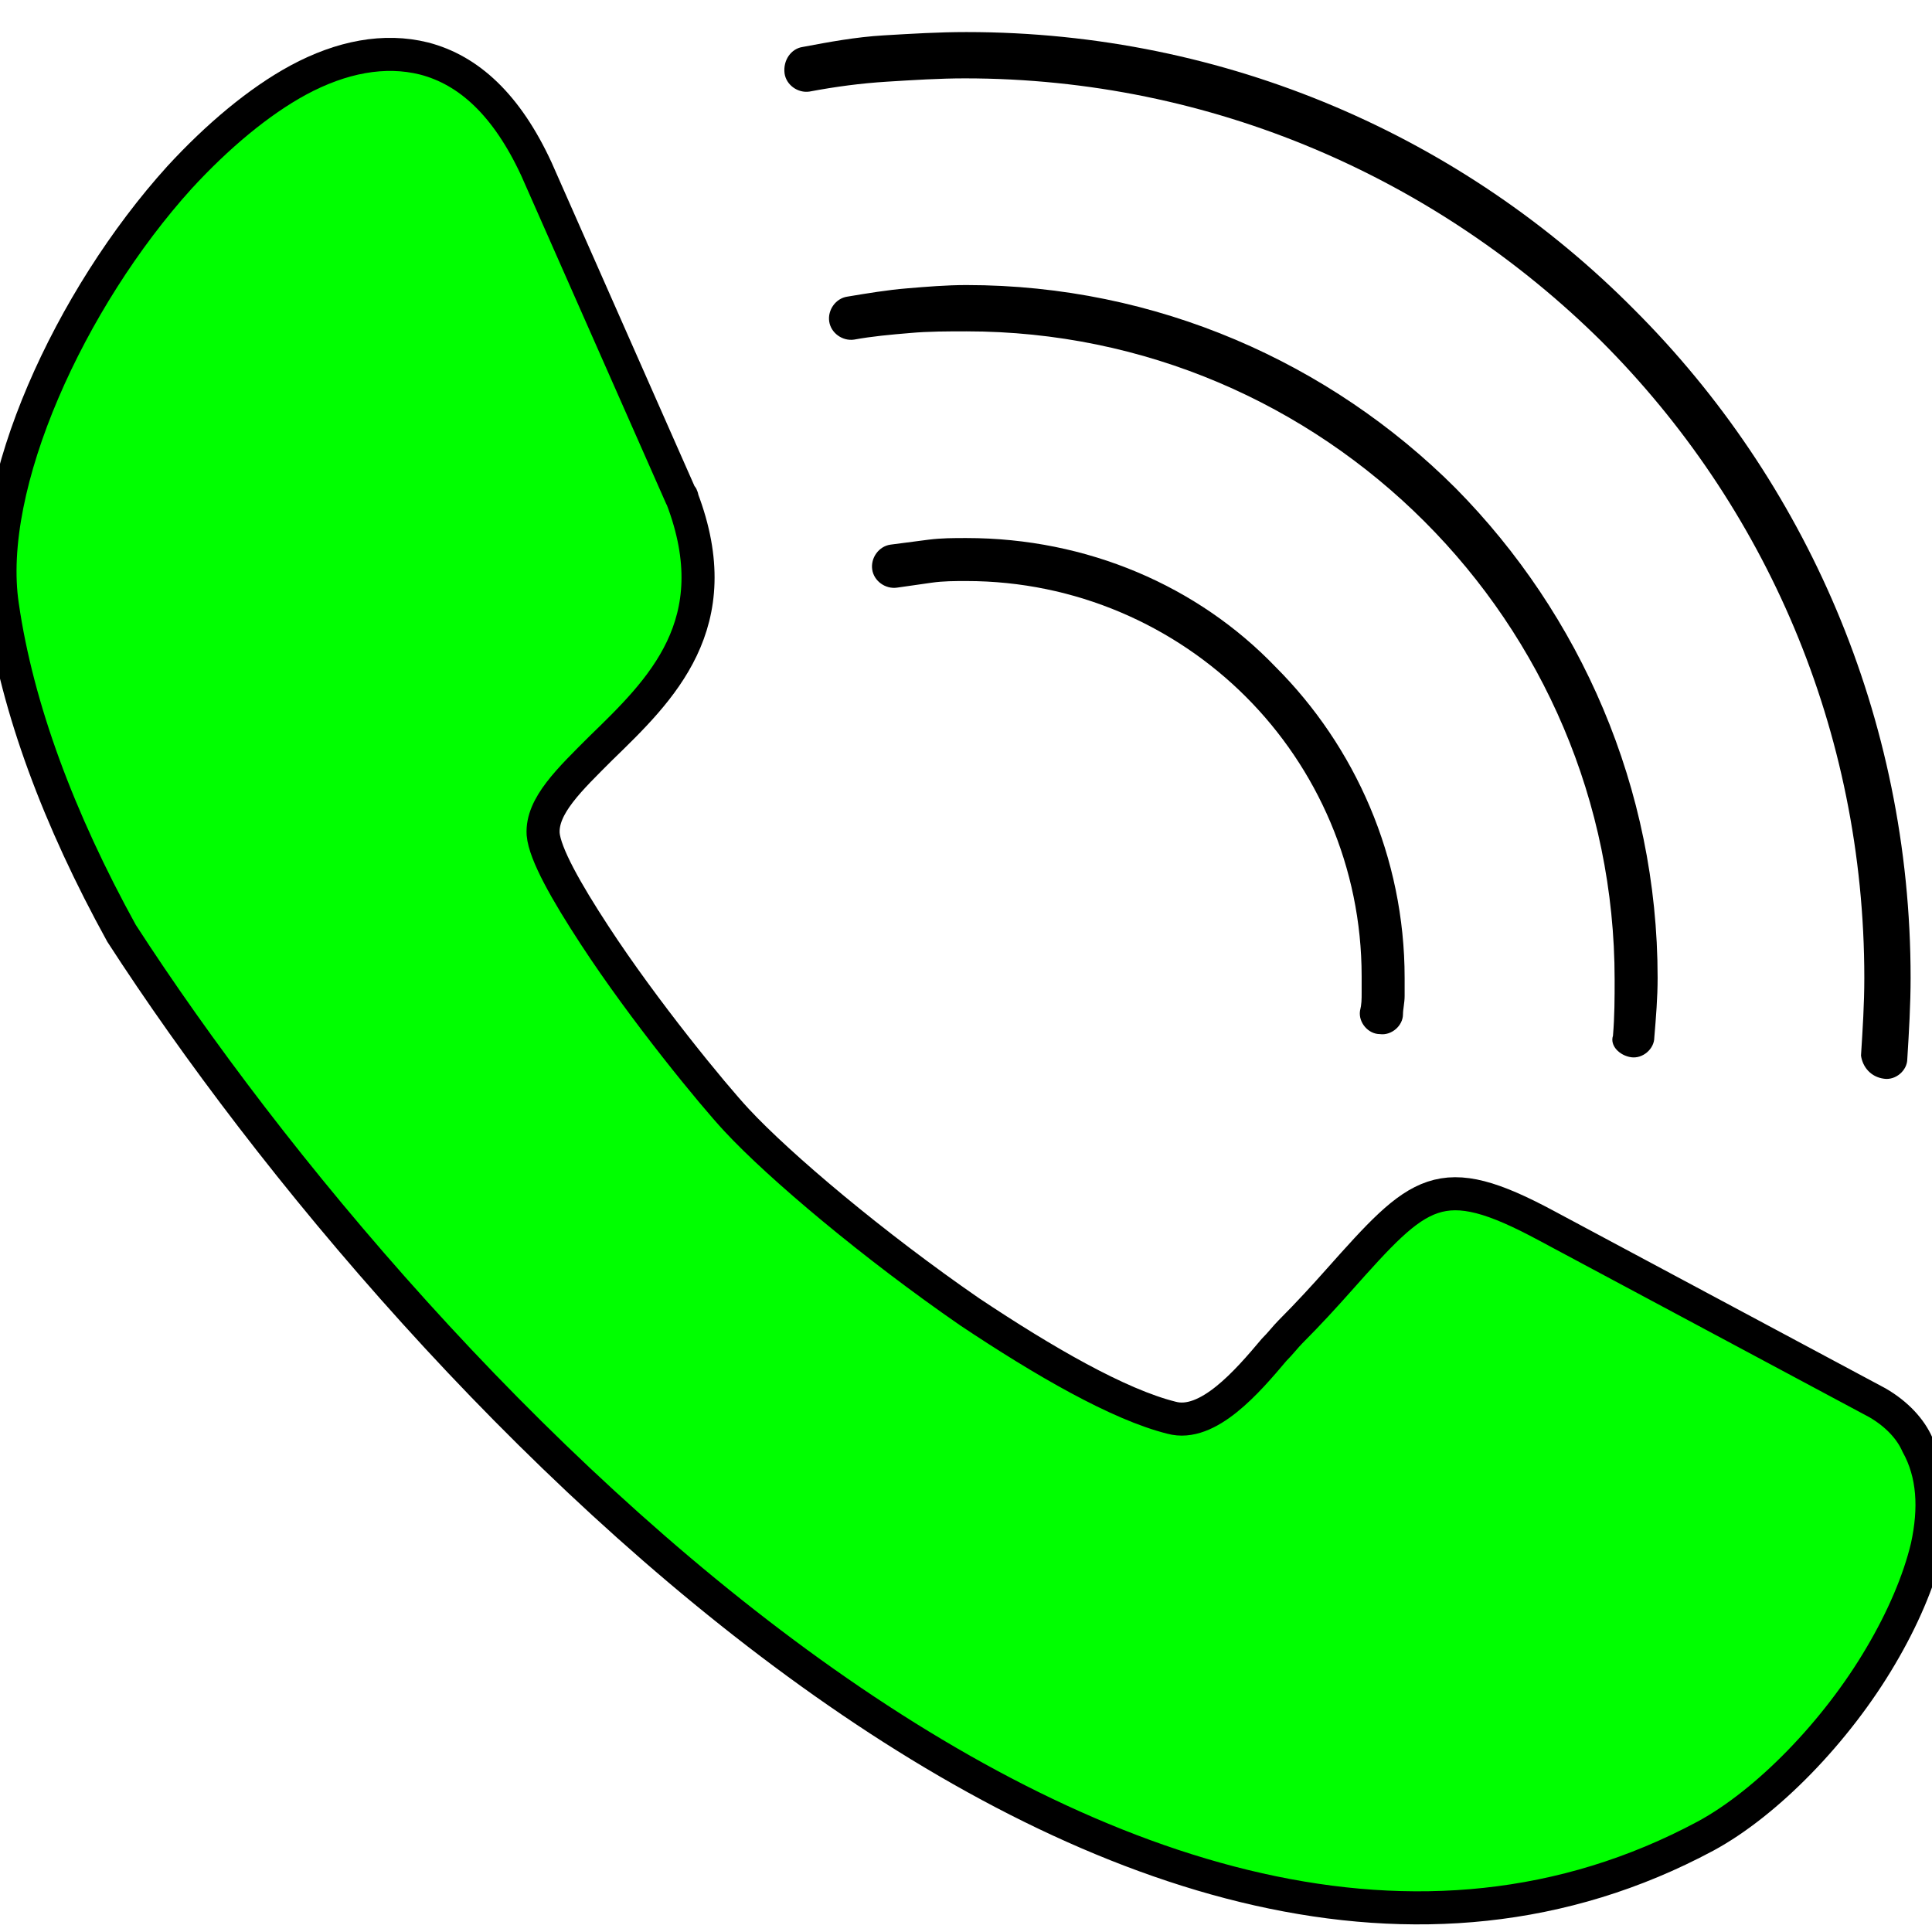
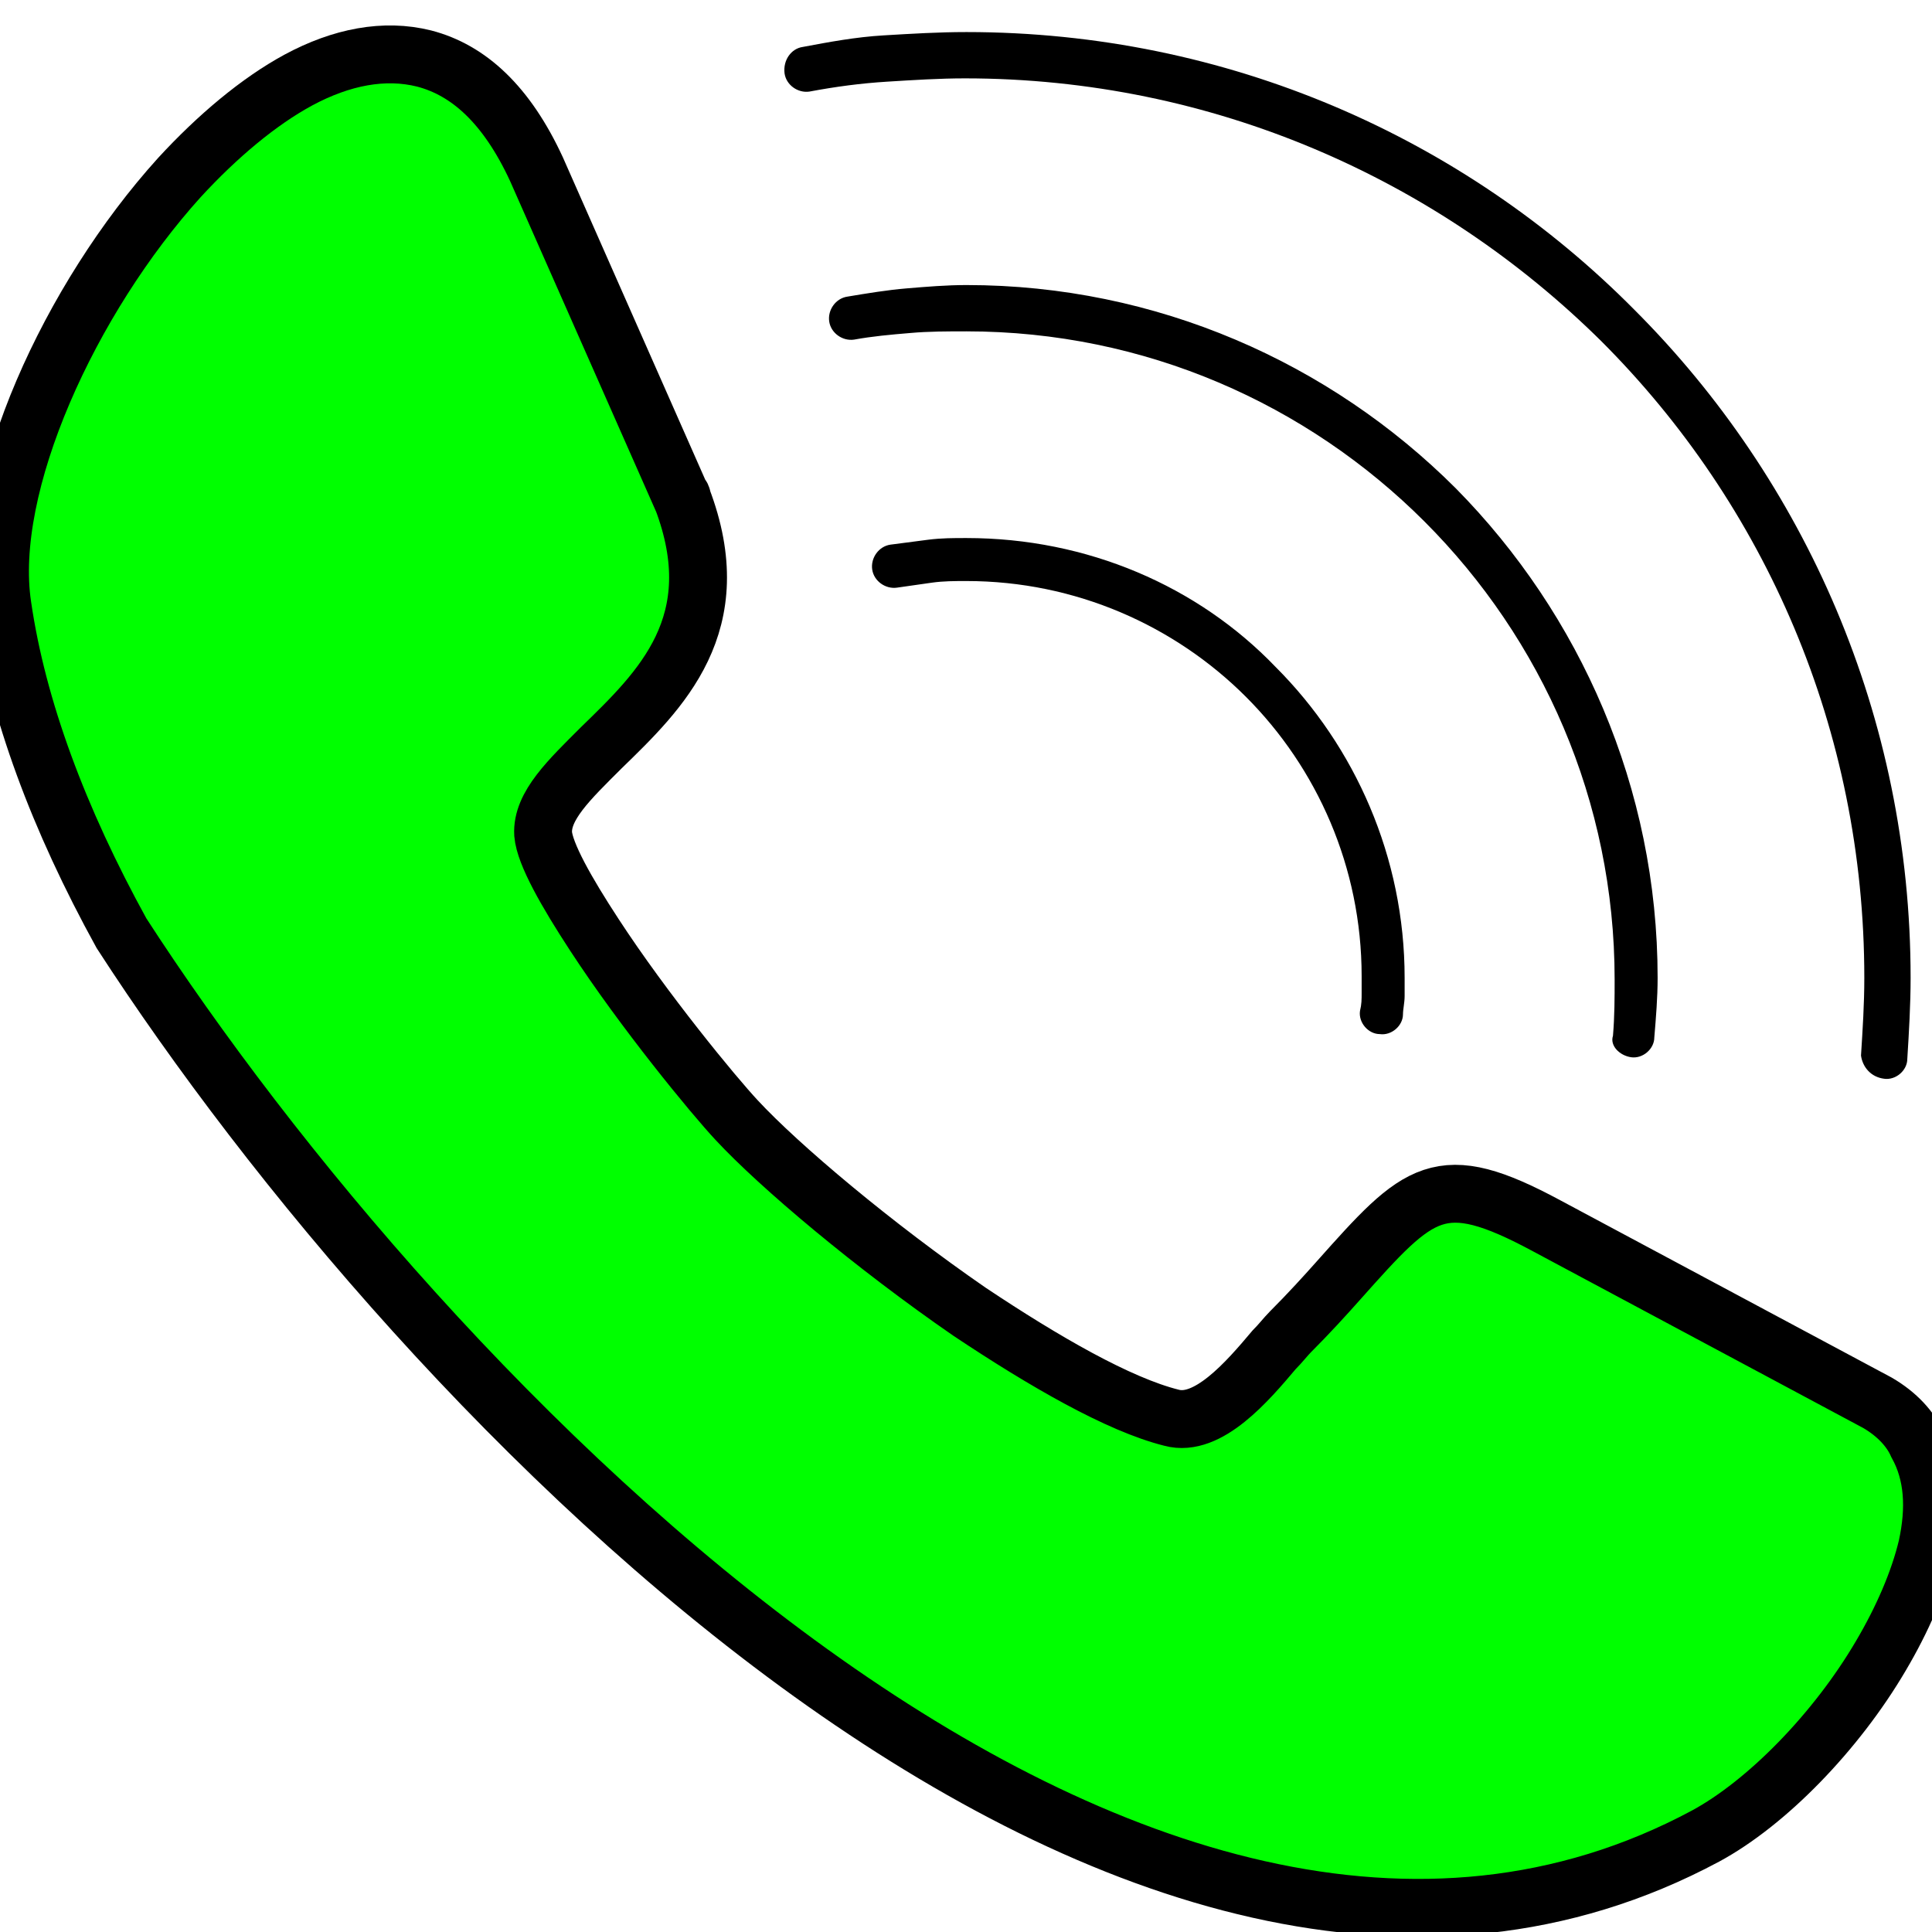
<svg xmlns="http://www.w3.org/2000/svg" version="1.1" id="Capa_1" x="0px" y="0px" viewBox="0 0 467.364 467.364" style="enable-background:new 0 0 467.364 467.364;" xml:space="preserve">
  <defs id="defs49" />
  <path id="path9" d="m 328.99,244.556 c -0.4,2.8 2,5.6 4.8,5.6 2.8,0.4 5.6,-2 5.6,-4.8 0,-1.2 0.4,-2.8 0.4,-4.4 0,-1.6 0,-3.2 0,-4.4 0,-29.2 -12,-56 -31.2,-75.2 -18.8,-19.6 -45.6,-31.2 -74.8,-31.2 -3.2,0 -6,0 -9.2,0.4 -3.2,0.4 -6,0.8 -9.2,1.2 -2.8,0.4 -4.8,3.2 -4.4,6 0.4,2.8 3.2,4.8 6,4.4 2.8,-0.4 5.6,-0.8 8.4,-1.2 2.8,-0.4 5.6,-0.4 8.4,-0.4 26.4,0 50.4,10.8 67.6,28 17.2,17.2 28,41.2 28,67.6 0,1.6 0,2.8 0,4 0,1.6 0,2.8 -0.4,4.4 z" style="fill:#000000;fill-opacity:1;stroke:none;stroke-opacity:1" />
-   <path id="path11" d="m 463.79,349.355 c -1.6,-3.6 -4.8,-7.2 -9.6,-10 l -80,-42.8 c -26,-14 -30.8,-8.8 -50.4,13.2 -3.2,3.6 -7.2,8 -11.6,12.4 -1.2,1.2 -2.4,2.8 -4,4.4 -6.4,7.6 -16,18.8 -24.8,16.4 -12.8,-3.2 -30.8,-13.6 -48.8,-25.6 -23.2,-16 -46,-35.2 -56.4,-46.4 -5.6,-6 -22.4,-26.4 -34.4,-44.8 -6.8,-10.4 -12,-19.6 -12.4,-24.4 -0.4,-6.8 6.4,-13.2 14,-20.8 14.4,-14 31.2,-30 19.6,-60.4 0,-0.4 0,-0.4 -0.4,-0.8 l -34.8,-78.8 c -7.2,-15.6 -16.4,-24 -27.2,-26.8 -9.6,-2.4 -20,-0.4 -30.4,5.2 -9.6,5.2 -19.6,13.6 -28.8,23.6 -26.4,29.2 -47.2,74.4 -42.8,103.6 3.6,24.8 13.6,51.6 28.8,79.2 72.282,111.738 244.72,292.633 383.2,218.4 14.8,-8 31.6,-25.2 42.4,-43.6 5.2,-8.8 9.2,-18 11.2,-26.4 2,-9.2 1.6,-17.599 -2.4,-24.8 z" style="fill:#00ff00;fill-opacity:1;stroke:#000000;stroke-width:8;stroke-miterlimit:4;stroke-dasharray:none;stroke-opacity:1" />
+   <path id="path11" d="m 463.79,349.355 c -1.6,-3.6 -4.8,-7.2 -9.6,-10 l -80,-42.8 c -26,-14 -30.8,-8.8 -50.4,13.2 -3.2,3.6 -7.2,8 -11.6,12.4 -1.2,1.2 -2.4,2.8 -4,4.4 -6.4,7.6 -16,18.8 -24.8,16.4 -12.8,-3.2 -30.8,-13.6 -48.8,-25.6 -23.2,-16 -46,-35.2 -56.4,-46.4 -5.6,-6 -22.4,-26.4 -34.4,-44.8 -6.8,-10.4 -12,-19.6 -12.4,-24.4 -0.4,-6.8 6.4,-13.2 14,-20.8 14.4,-14 31.2,-30 19.6,-60.4 0,-0.4 0,-0.4 -0.4,-0.8 l -34.8,-78.8 c -7.2,-15.6 -16.4,-24 -27.2,-26.8 -9.6,-2.4 -20,-0.4 -30.4,5.2 -9.6,5.2 -19.6,13.6 -28.8,23.6 -26.4,29.2 -47.2,74.4 -42.8,103.6 3.6,24.8 13.6,51.6 28.8,79.2 72.282,111.738 244.72,292.633 383.2,218.4 14.8,-8 31.6,-25.2 42.4,-43.6 5.2,-8.8 9.2,-18 11.2,-26.4 2,-9.2 1.6,-17.599 -2.4,-24.8 z" style="fill:#00ff00;fill-opacity:1;stroke:#000000;stroke-width:14;stroke-miterlimit:4;stroke-dasharray:none;stroke-opacity:1" />
  <path id="path13" d="m 195.79,22.156 c 6.4,-1.2 12.4,-2 18.8,-2.4 6.4,-0.4 12.8,-0.8 18.8,-0.8 60,0 114.4,24.4 154,63.6 39.6,39.6 63.6,94 63.6,154 0,6.4 -0.4,12.4 -0.8,18.8 0.4,2.8 2.4,5.2 5.6,5.6 2.8,0.4 5.6,-2 5.6,-4.8 0.4,-6.4 0.8,-13.2 0.8,-19.6 0,-63.2 -25.6,-120.4 -66.8,-161.6 -41.2,-41.6 -98.4,-67.2 -161.6,-67.2 -6.8,0 -13.2,0.4 -20,0.8 -6.8,0.4 -13.2,1.6 -19.6,2.8 -2.8,0.4 -4.8,3.2 -4.4,6.4 0.4,2.8 3.2,4.8 6,4.4 z" style="fill:#000000;fill-opacity:1;stroke:none;stroke-opacity:1" />
  <path id="path15" d="m 394.59,255.756 c 2.8,0.4 5.6,-2 5.6,-4.8 0.4,-4.8 0.8,-9.6 0.8,-14.4 0,-46 -18.8,-88 -48.8,-118.4 -30.4,-30.4 -72.4,-49.2 -118.4,-49.2 -4.8,0 -9.6,0.4 -14.4,0.8 -4.8,0.4 -9.6,1.2 -14.4,2 -2.8,0.4 -4.8,3.2 -4.4,6 0.4,2.8 3.2,4.8 6,4.4 4.4,-0.8 8.8,-1.2 13.6,-1.6 4.4,-0.4 9.2,-0.4 13.6,-0.4 43.2,0 82.4,17.6 110.8,46 28.4,28.4 46,67.6 46,110.8 0,4.4 0,8.8 -0.4,13.6 -0.8,2.4 1.6,4.799 4.4,5.2 z" style="fill:#000000;fill-opacity:1;stroke:none;stroke-opacity:1" />
  <g id="g17" />
  <g id="g19" />
  <g id="g21" />
  <g id="g23" />
  <g id="g25" />
  <g id="g27" />
  <g id="g29" />
  <g id="g31" />
  <g id="g33" />
  <g id="g35" />
  <g id="g37" />
  <g id="g39" />
  <g id="g41" />
  <g id="g43" />
  <g id="g45" />
</svg>
